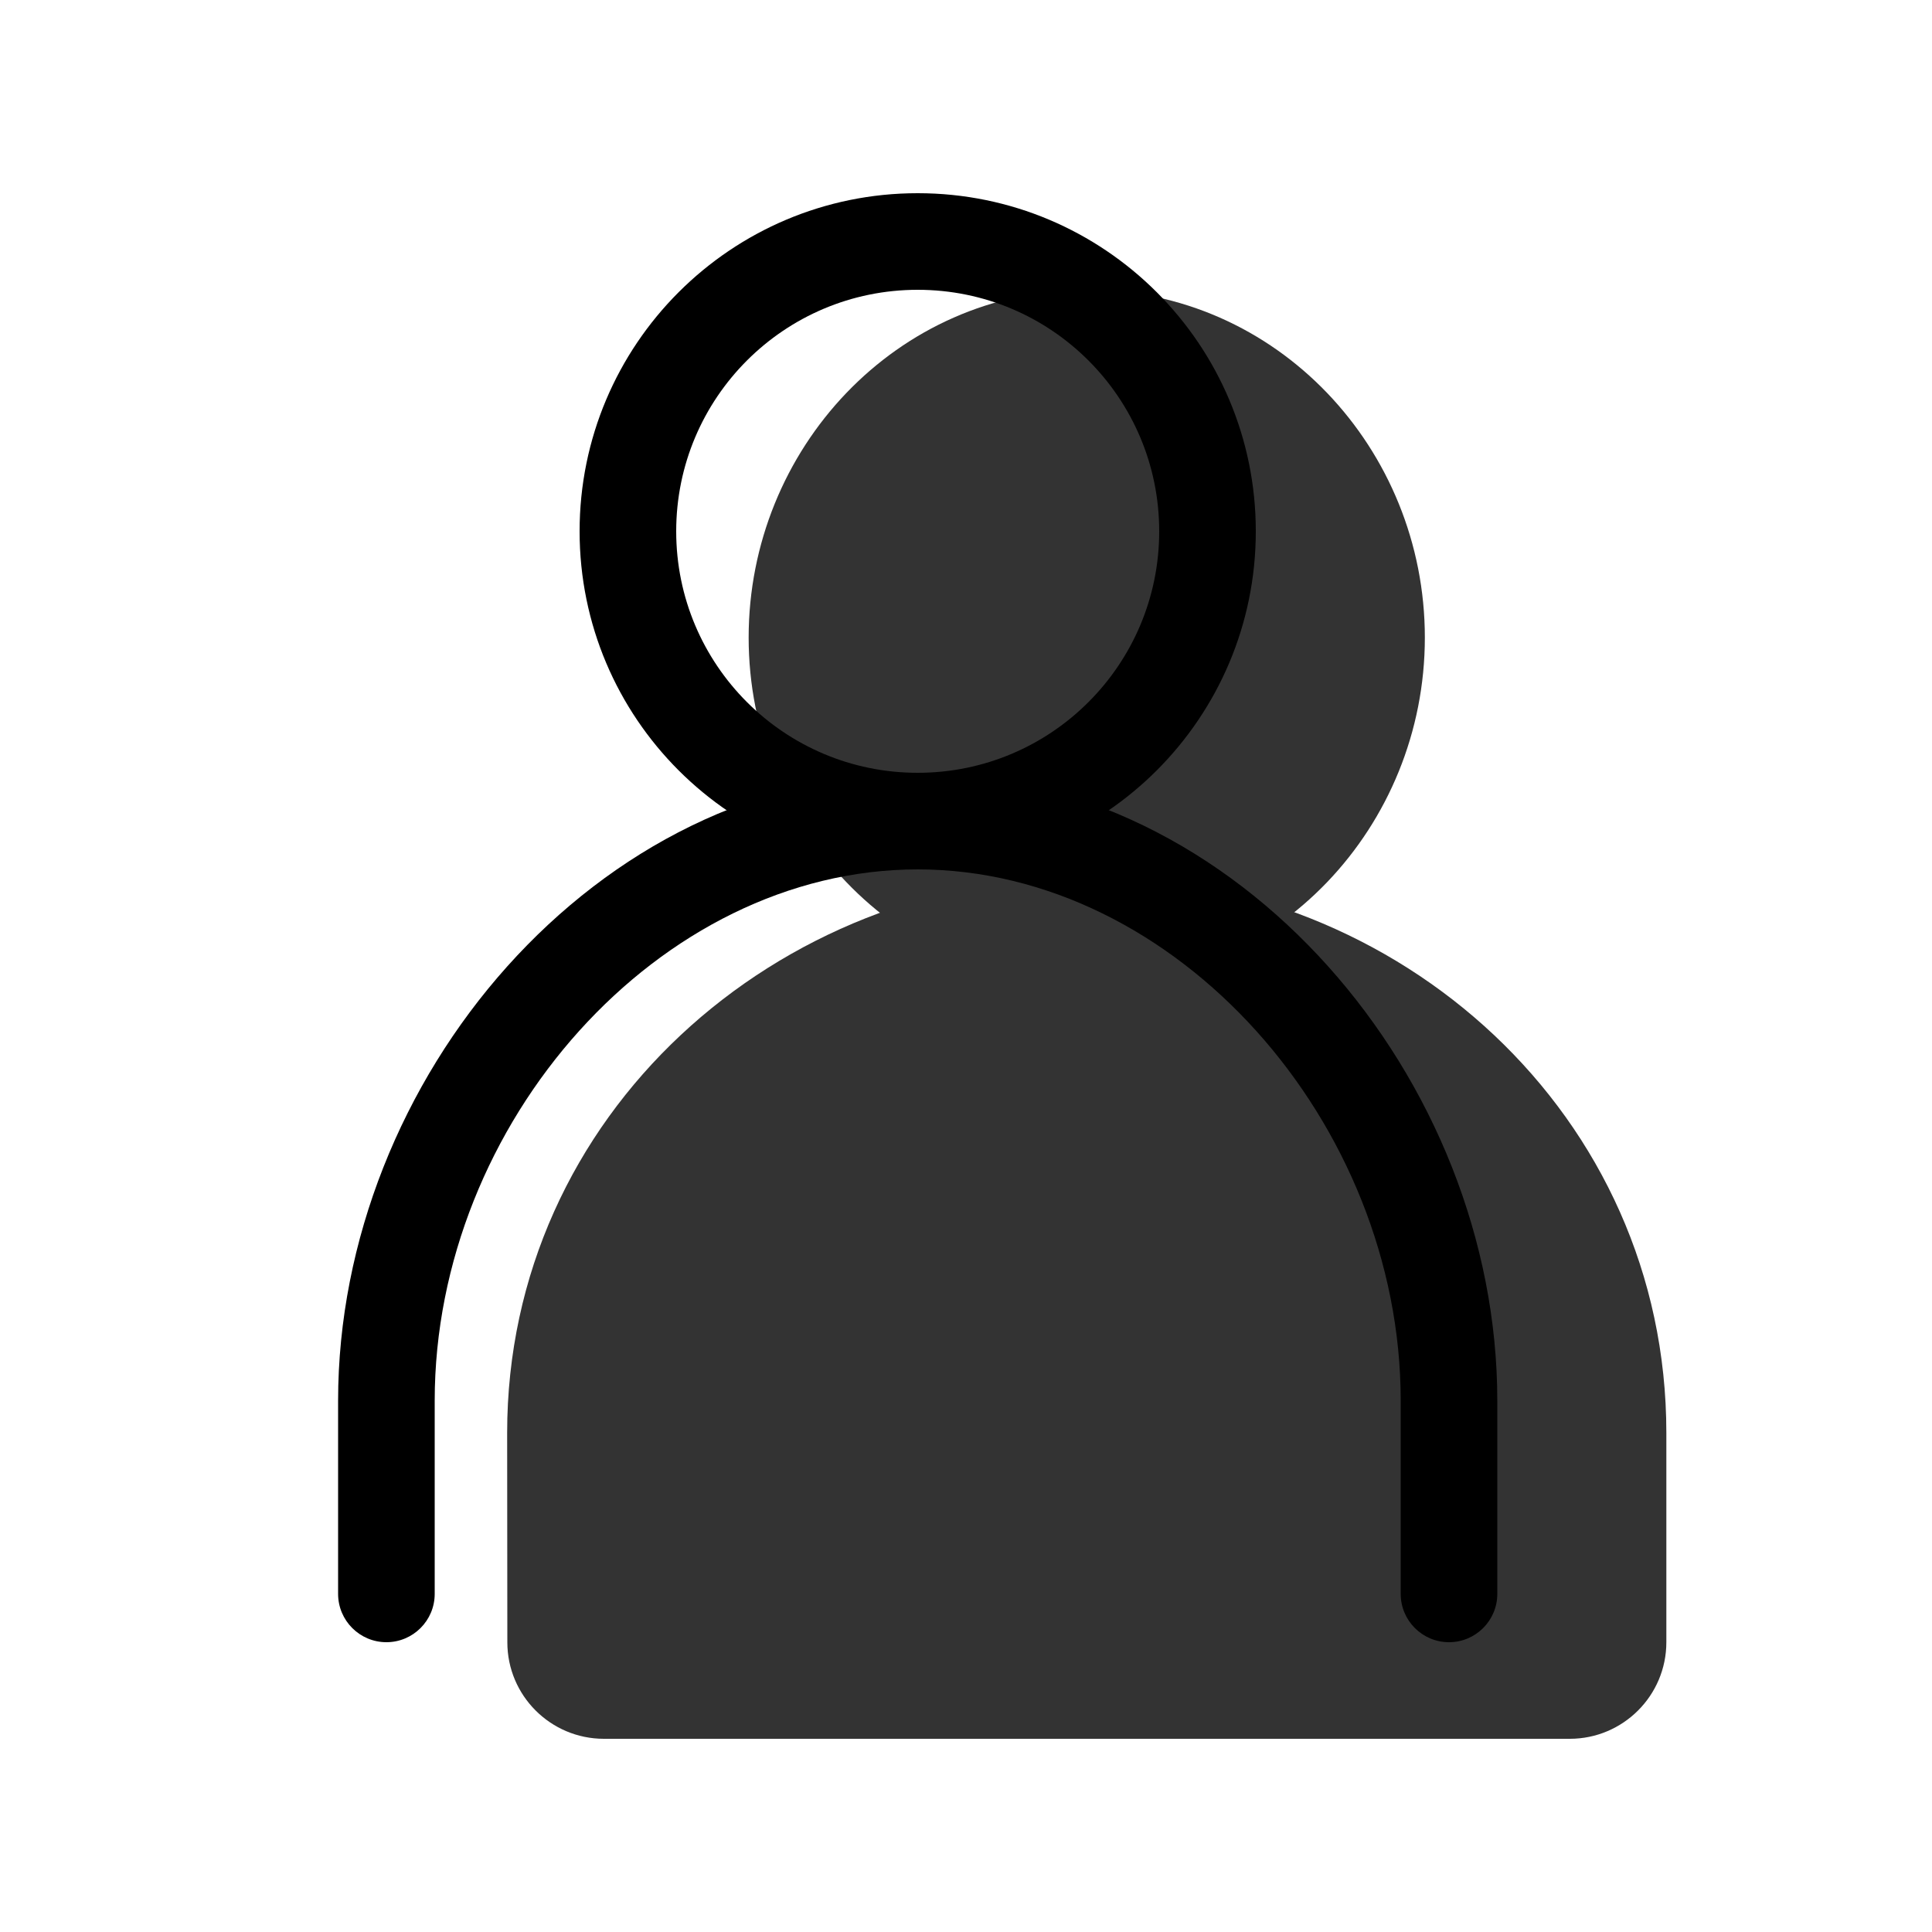
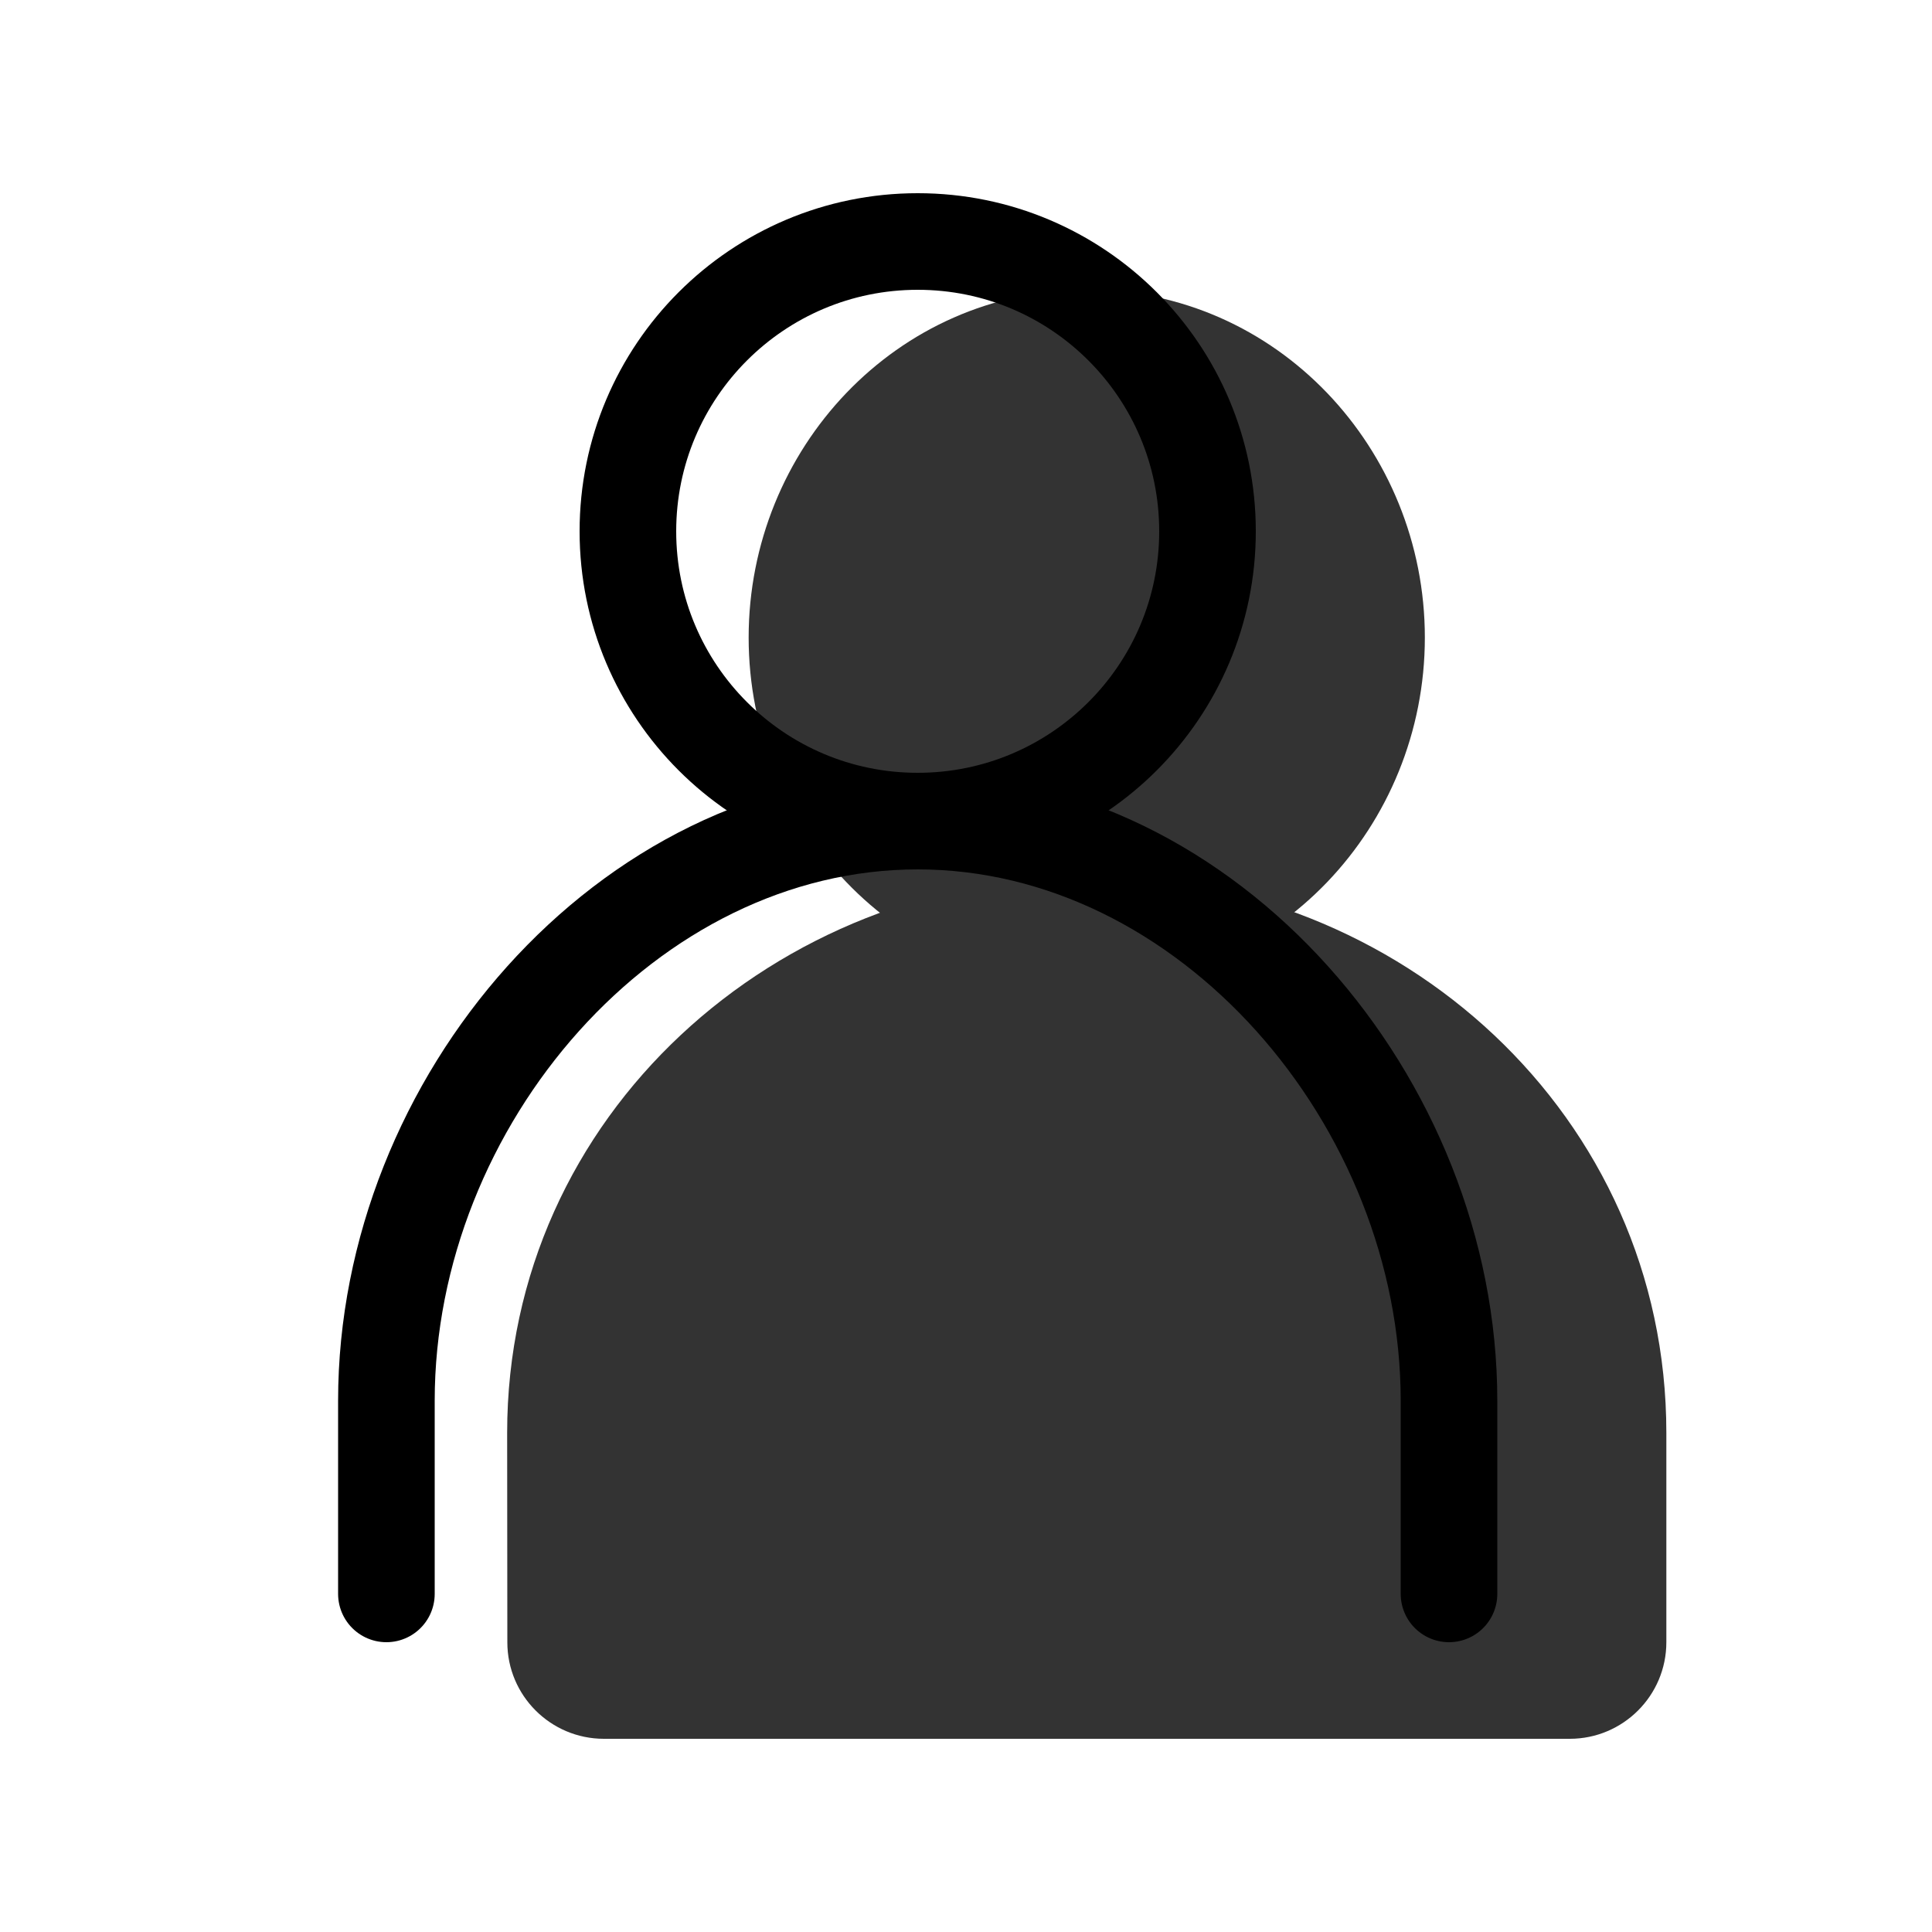
<svg xmlns="http://www.w3.org/2000/svg" width="20" height="20" viewBox="0 0 20 20" fill="none">
  <g opacity="0.8">
    <path fill-rule="evenodd" clip-rule="evenodd" d="M7.75 6.6C7.75 4.649 9.28 3 11.25 3C13.22 3 14.75 4.649 14.75 6.6C14.75 8.551 13.22 10.2 11.25 10.2C9.28 10.2 7.75 8.551 7.75 6.6Z" fill="currentColor" />
    <path fill-rule="evenodd" clip-rule="evenodd" d="M11.264 9.067C8.039 9.067 5.25 11.538 5.25 14.833L5.252 17.001C5.252 17.552 5.699 17.999 6.25 18L16.25 18C16.802 18 17.25 17.552 17.25 17V14.833C17.25 11.545 14.495 9.067 11.264 9.067Z" fill="currentColor" />
  </g>
-   <path fill-rule="evenodd" clip-rule="evenodd" d="M9.5 3C8.119 3 7 4.119 7 5.5C7 6.881 8.119 8 9.5 8C10.881 8 12 6.881 12 5.5C12 4.119 10.881 3 9.5 3ZM6 5.5C6 3.567 7.567 2 9.5 2C11.433 2 13 3.567 13 5.5C13 7.433 11.433 9 9.5 9C7.567 9 6 7.433 6 5.5Z" fill="black" />
-   <path fill-rule="evenodd" clip-rule="evenodd" d="M3.5 14.5C3.5 11.178 6.169 8 9.5 8C12.831 8 15.5 11.178 15.5 14.5V16.5C15.5 16.776 15.276 17 15 17C14.724 17 14.5 16.776 14.5 16.5V14.5C14.5 11.627 12.18 9 9.5 9C6.82 9 4.5 11.627 4.5 14.5V16.5C4.5 16.776 4.276 17 4 17C3.724 17 3.5 16.776 3.5 16.5V14.5Z" fill="black" />
+   <circle cx="9.5" cy="5.5" r="3" stroke="black" stroke-linecap="round" />
+   <path d="M15 16.5V14.5C15 11.402 12.505 8.5 9.5 8.5C6.494 8.5 4 11.402 4 14.5V16.5" stroke="black" stroke-linecap="round" />
</svg>
